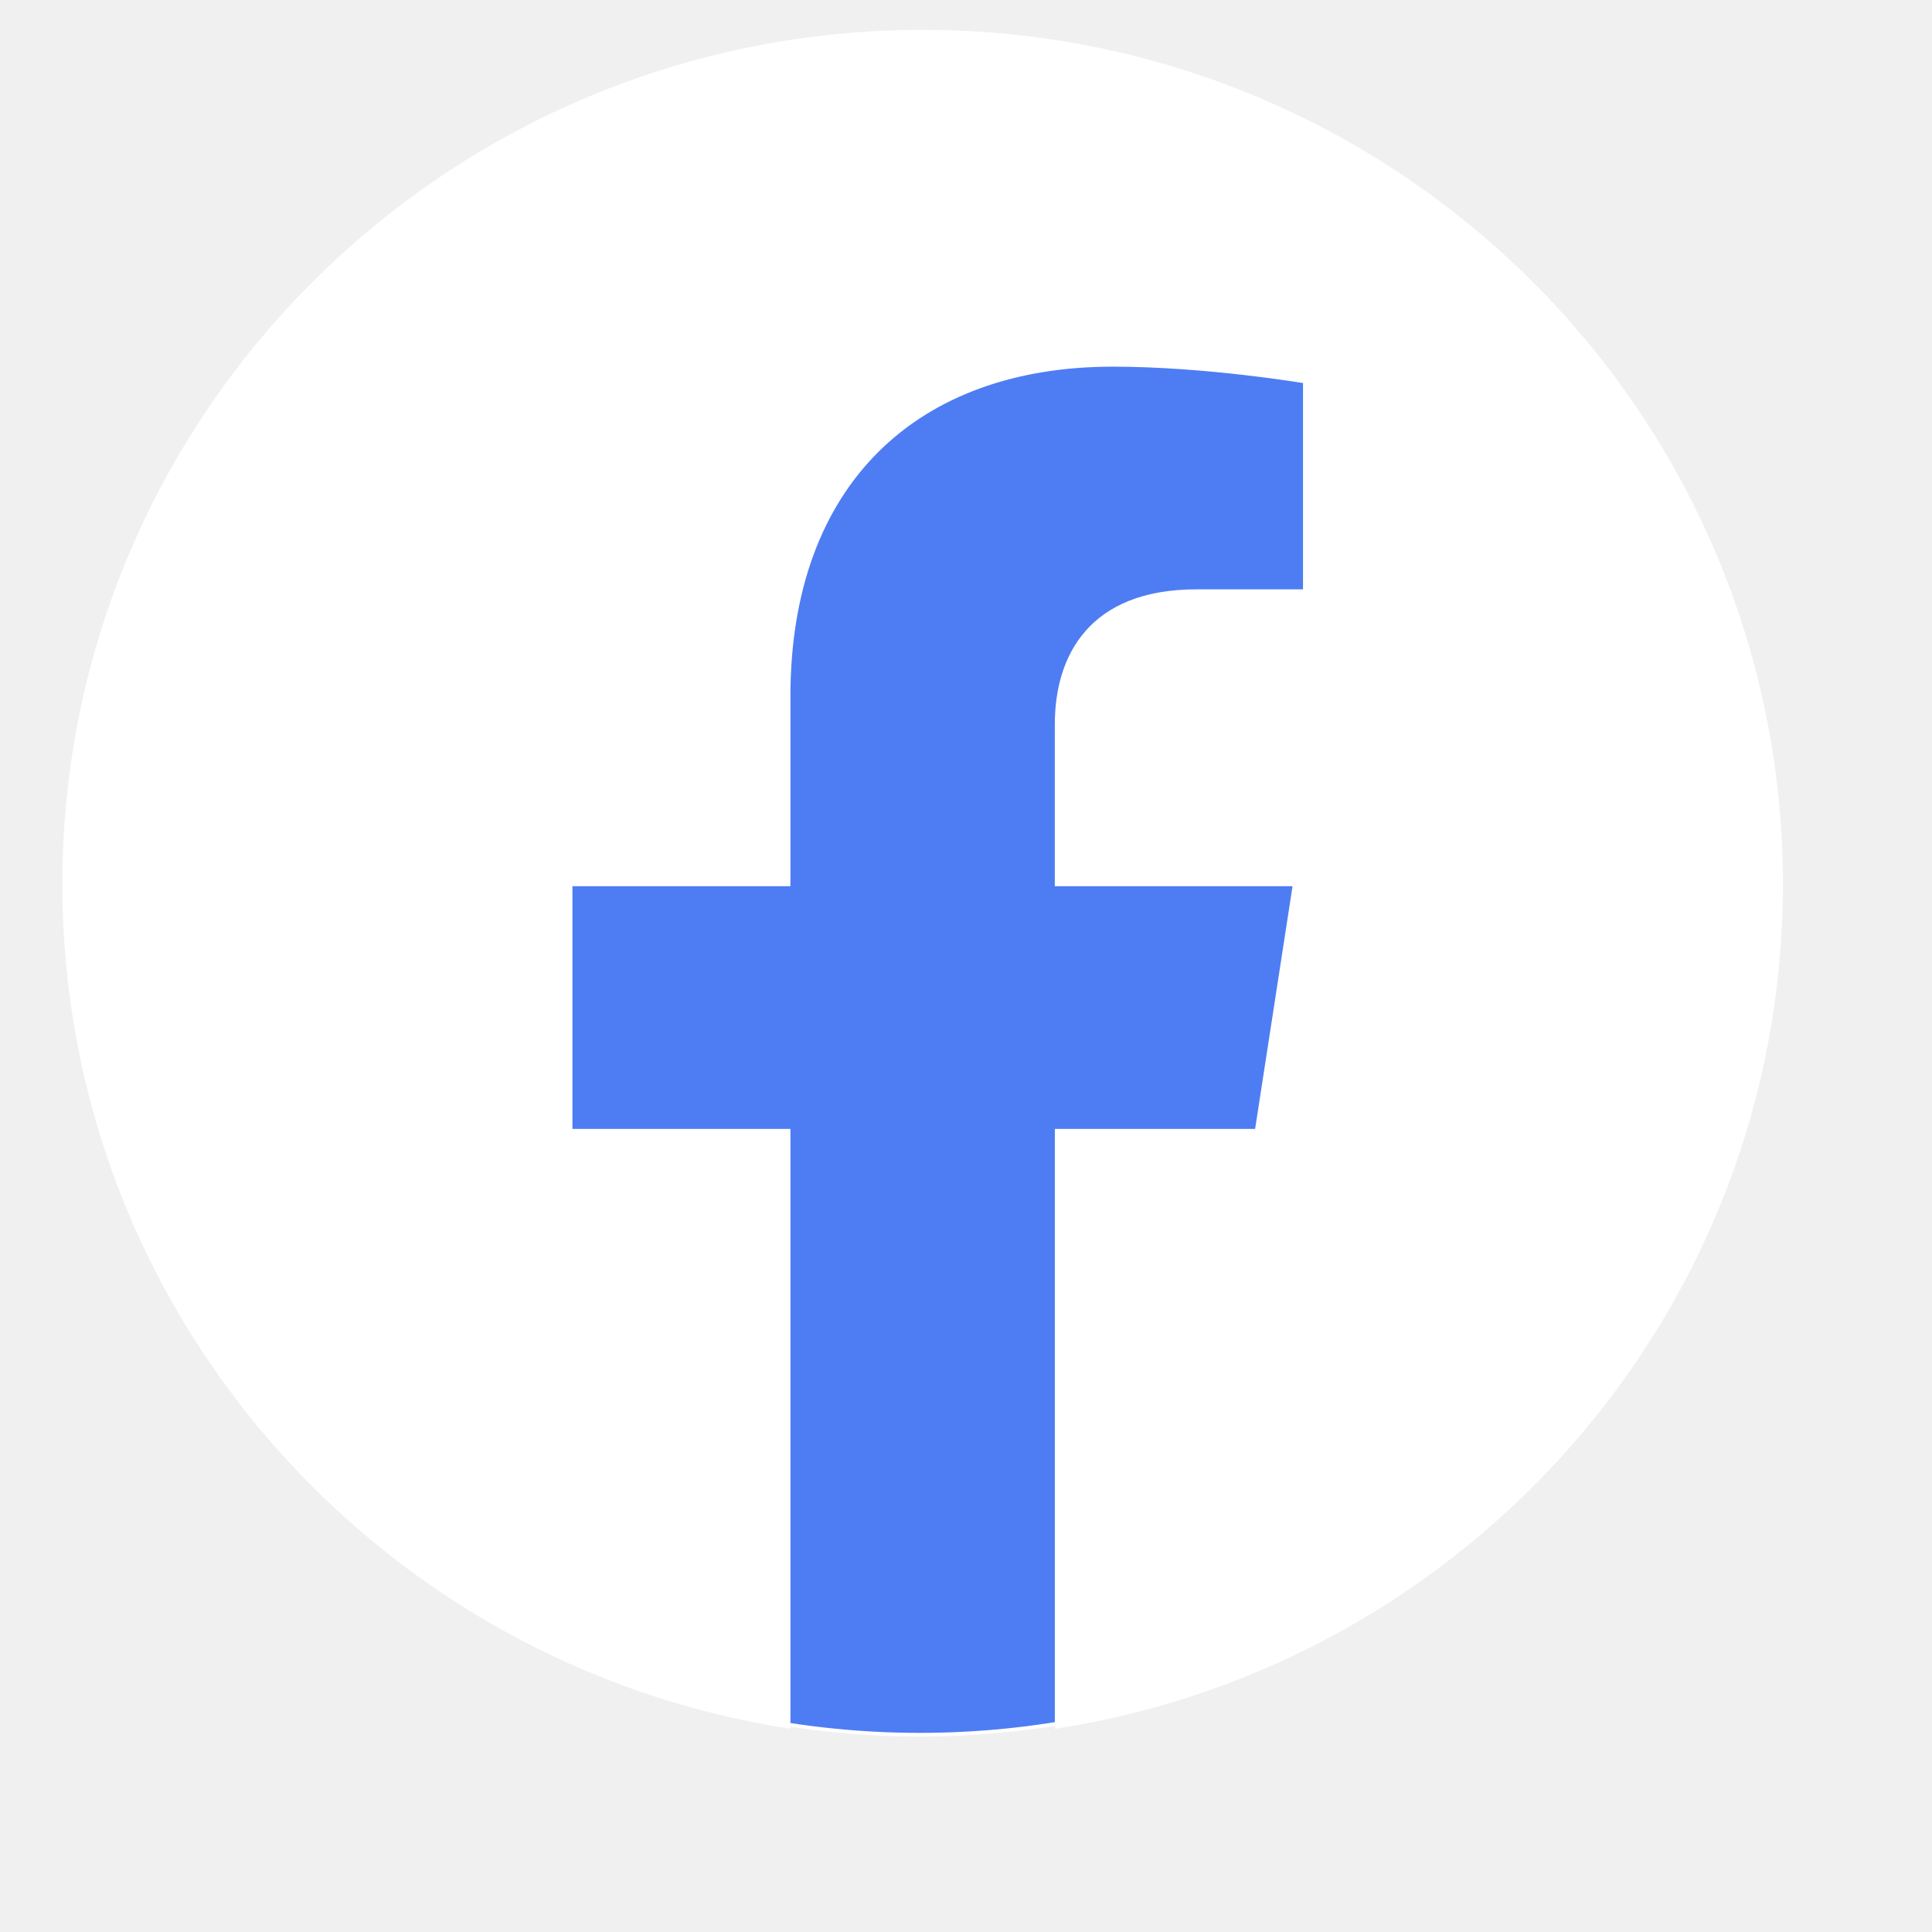
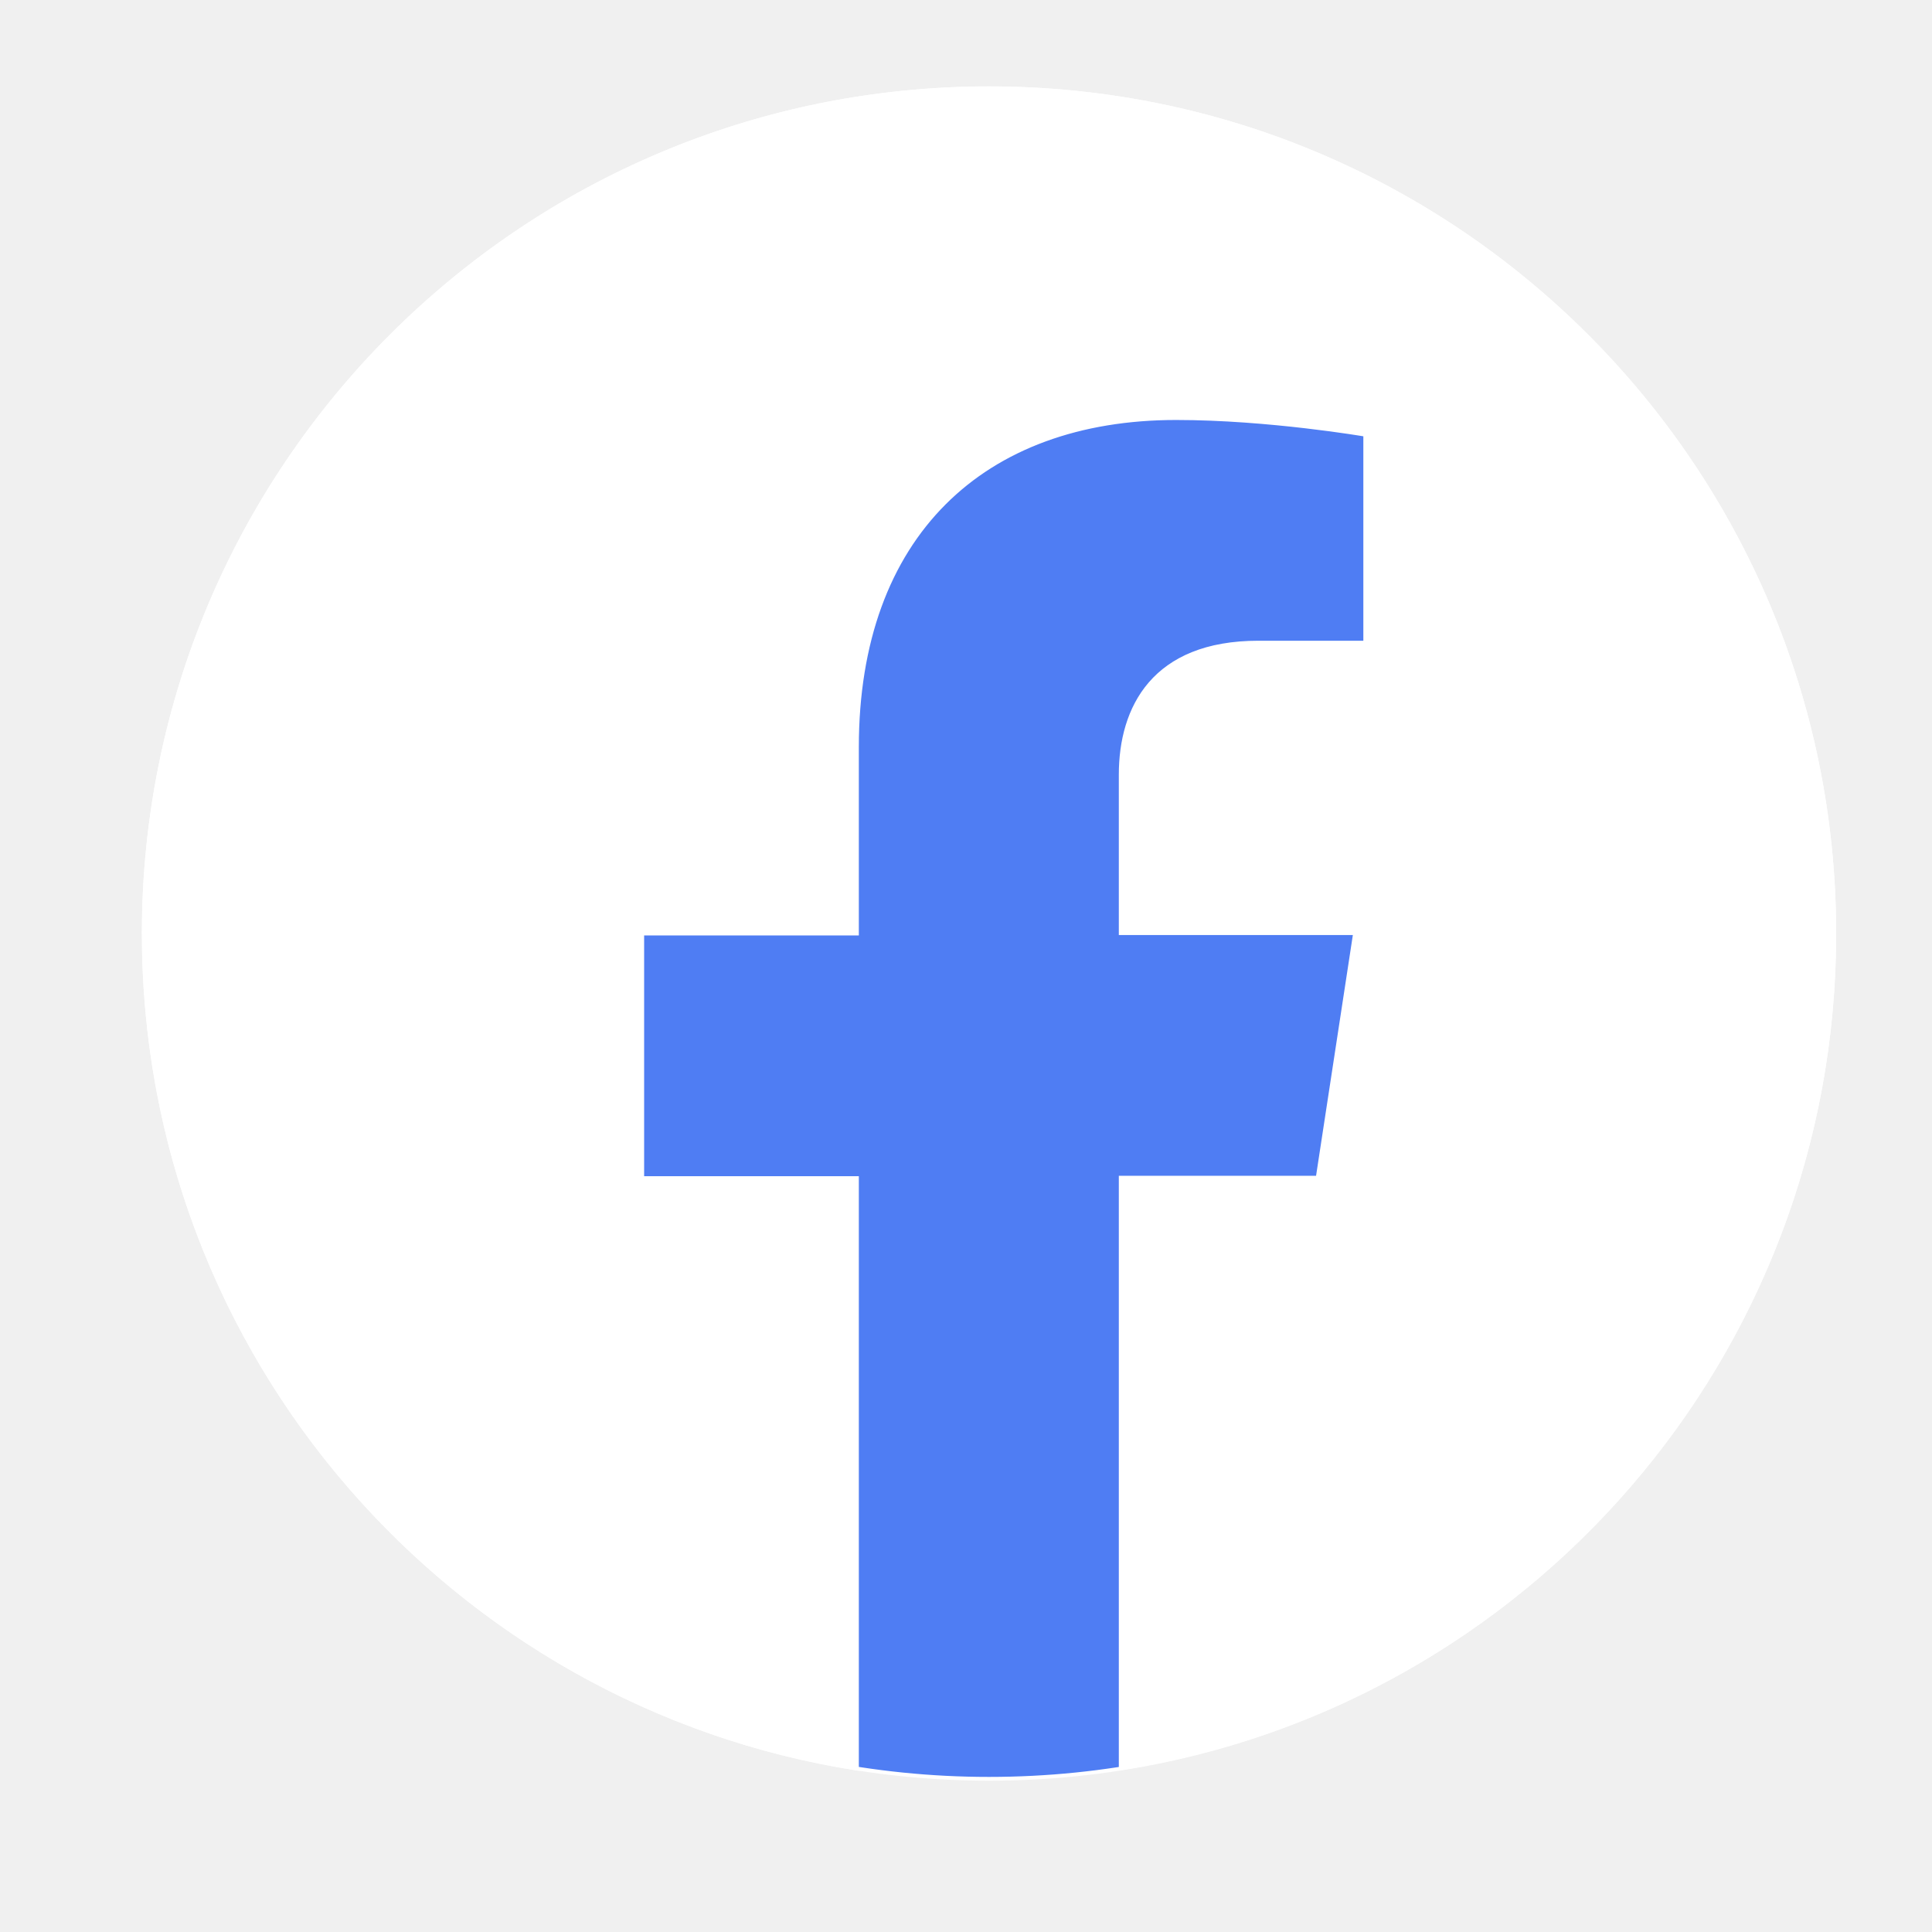
- <svg xmlns="http://www.w3.org/2000/svg" id="svg837" version="1.1" viewBox="0 0 512 512" class="ionicon">
-   <defs id="defs841" />
-   <circle style="fill:#4e7df3;fill-opacity:1;stroke:#ffffff;stroke-width:0.973;stroke-opacity:1" id="path839" cx="243.755" cy="235.208" r="224.507" />
-   <path d="m 471.986,234.351 c 0,-124.767 -101.857,-225.933 -227.478,-225.933 -125.621,0 -227.478,101.165 -227.478,225.933 0,112.765 83.172,206.234 191.935,223.199 V 299.68 h -57.773 v -65.329 h 57.773 v -49.776 c 0,-56.614 33.969,-87.912 85.924,-87.912 24.891,0 50.929,4.418 50.929,4.418 v 55.606 h -28.699 c -28.242,0 -37.077,17.409 -37.077,35.302 v 42.362 h 63.085 l -10.074,65.329 H 280.052 V 457.571 C 388.815,440.616 471.986,347.146 471.986,234.351 Z" fill-rule="evenodd" id="path835" style="fill:#ffffff;fill-opacity:1;stroke:#ffffff;stroke-width:1.012;stroke-opacity:1" />
+ <svg xmlns="http://www.w3.org/2000/svg" version="1.1" id="svg837" x="0px" y="0px" viewBox="0 0 512 512" style="enable-background:new 0 0 512 512;" xml:space="preserve">
+   <defs id="defs840" />
+   <style type="text/css" id="style833">
+ 	.st0{fill:#FFFFFF;stroke:#4F7DF3;}
+ 	.st1{fill-rule:evenodd;clip-rule:evenodd;fill:#FFFFFF;stroke:#4F7DF3;}
+ </style>
+   <circle class="st0" cx="262.1" cy="247.4" r="224" id="circle836" style="fill:#4f7df3;fill-opacity:1;stroke:#ffffff" />
+   <path style="stroke:#ffffff" id="path835" class="st1" d="M486.1,247.4c0-123.7-100.3-224-224-224s-224,100.3-224,224c0,111.8,81.9,204.5,189,221.3V312.2  h-56.9v-64.8h56.9v-49.4c0-56.1,33.4-87.2,84.6-87.2c24.5,0,50.1,4.4,50.1,4.4v55.1h-28.3c-27.8,0-36.5,17.3-36.5,35v42h62.1  l-9.9,64.8h-52.2v156.5C404.2,451.9,486.1,359.3,486.1,247.4L486.1,247.4z" />
</svg>
